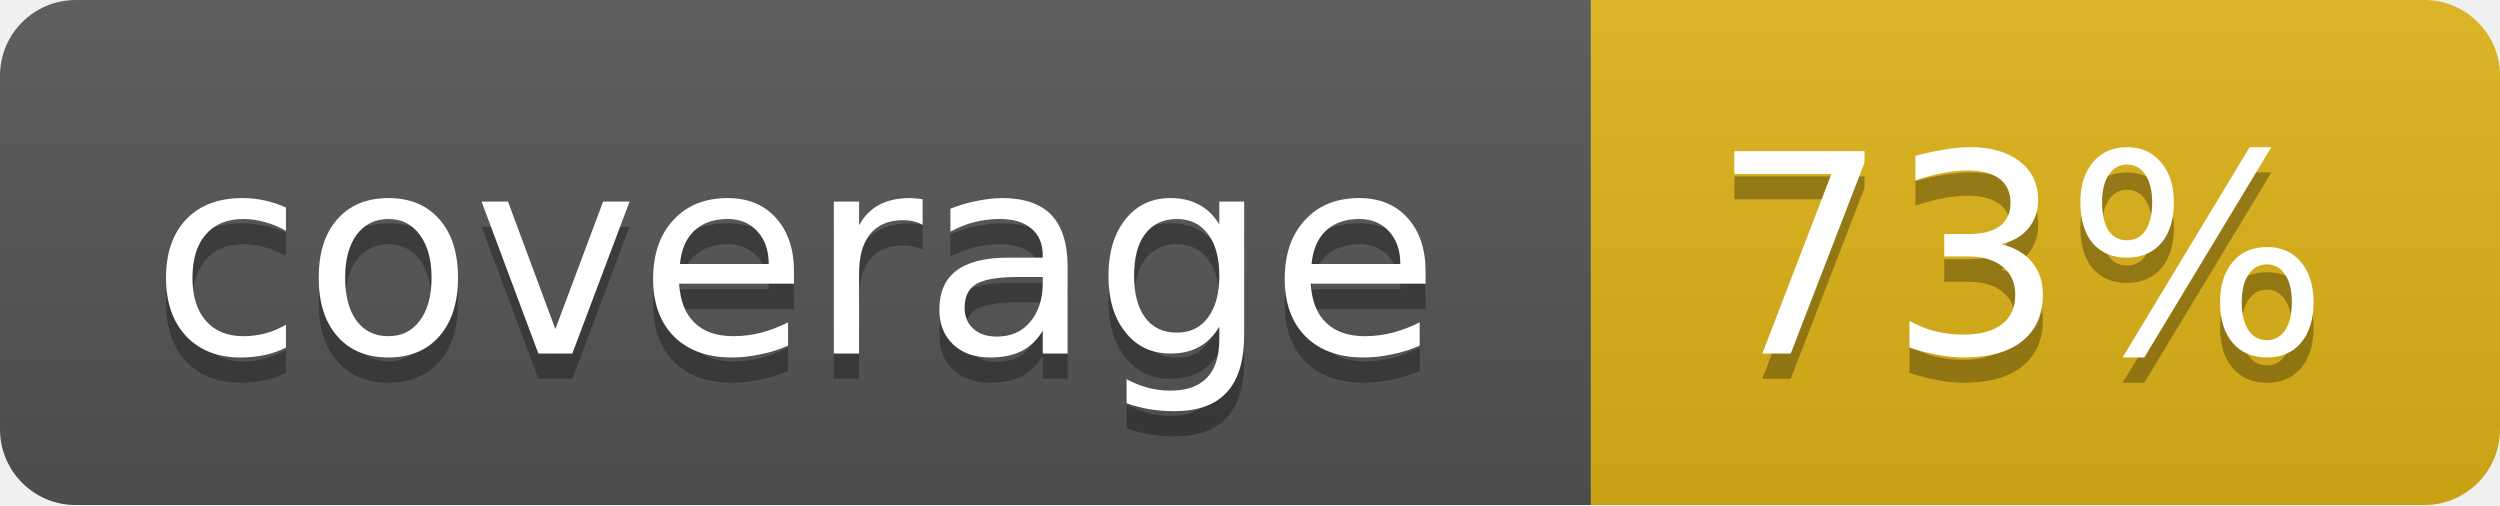
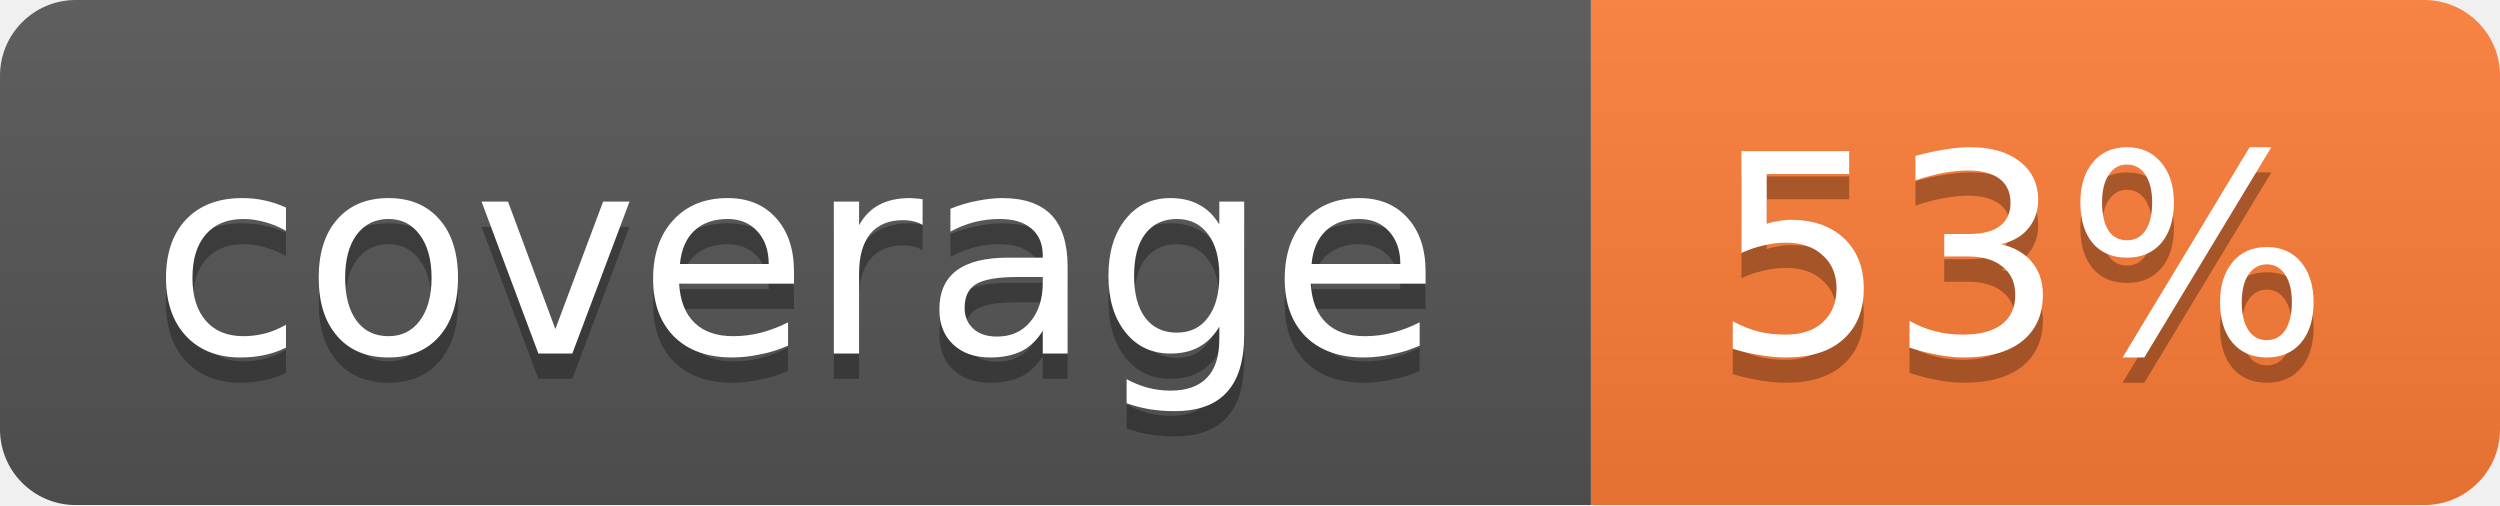
<svg xmlns="http://www.w3.org/2000/svg" width="99" height="20">
  <linearGradient id="b" x2="0" y2="100%">
    <stop offset="0" stop-color="#bbb" stop-opacity=".1" />
    <stop offset="1" stop-opacity=".1" />
  </linearGradient>
  <mask id="a">
    <rect width="99" height="20" rx="3" fill="#fff" />
  </mask>
  <g mask="url(#a)">
    <path fill="#555" d="M0 0h63v20H0z" />
-     <path fill="#dfb317" d="M63 0h36v20H63z" />
+     <path fill="#fe7d37" d="M63 0h36v20H63z" />
    <path fill="url(#b)" d="M0 0h99v20H0z" />
  </g>
  <g fill="#fff" text-anchor="middle" font-family="DejaVu Sans,Verdana,Geneva,sans-serif" font-size="11">
    <text x="31.5" y="15" fill="#010101" fill-opacity=".3">coverage</text>
    <text x="31.5" y="14">coverage</text>
-     <text x="80" y="15" fill="#010101" fill-opacity=".3">73%</text>
-     <text x="80" y="14">73%</text>
+     <text x="80" y="15" fill="#010101" fill-opacity=".3">53%</text>
+     <text x="80" y="14">53%</text>
  </g>
</svg>
